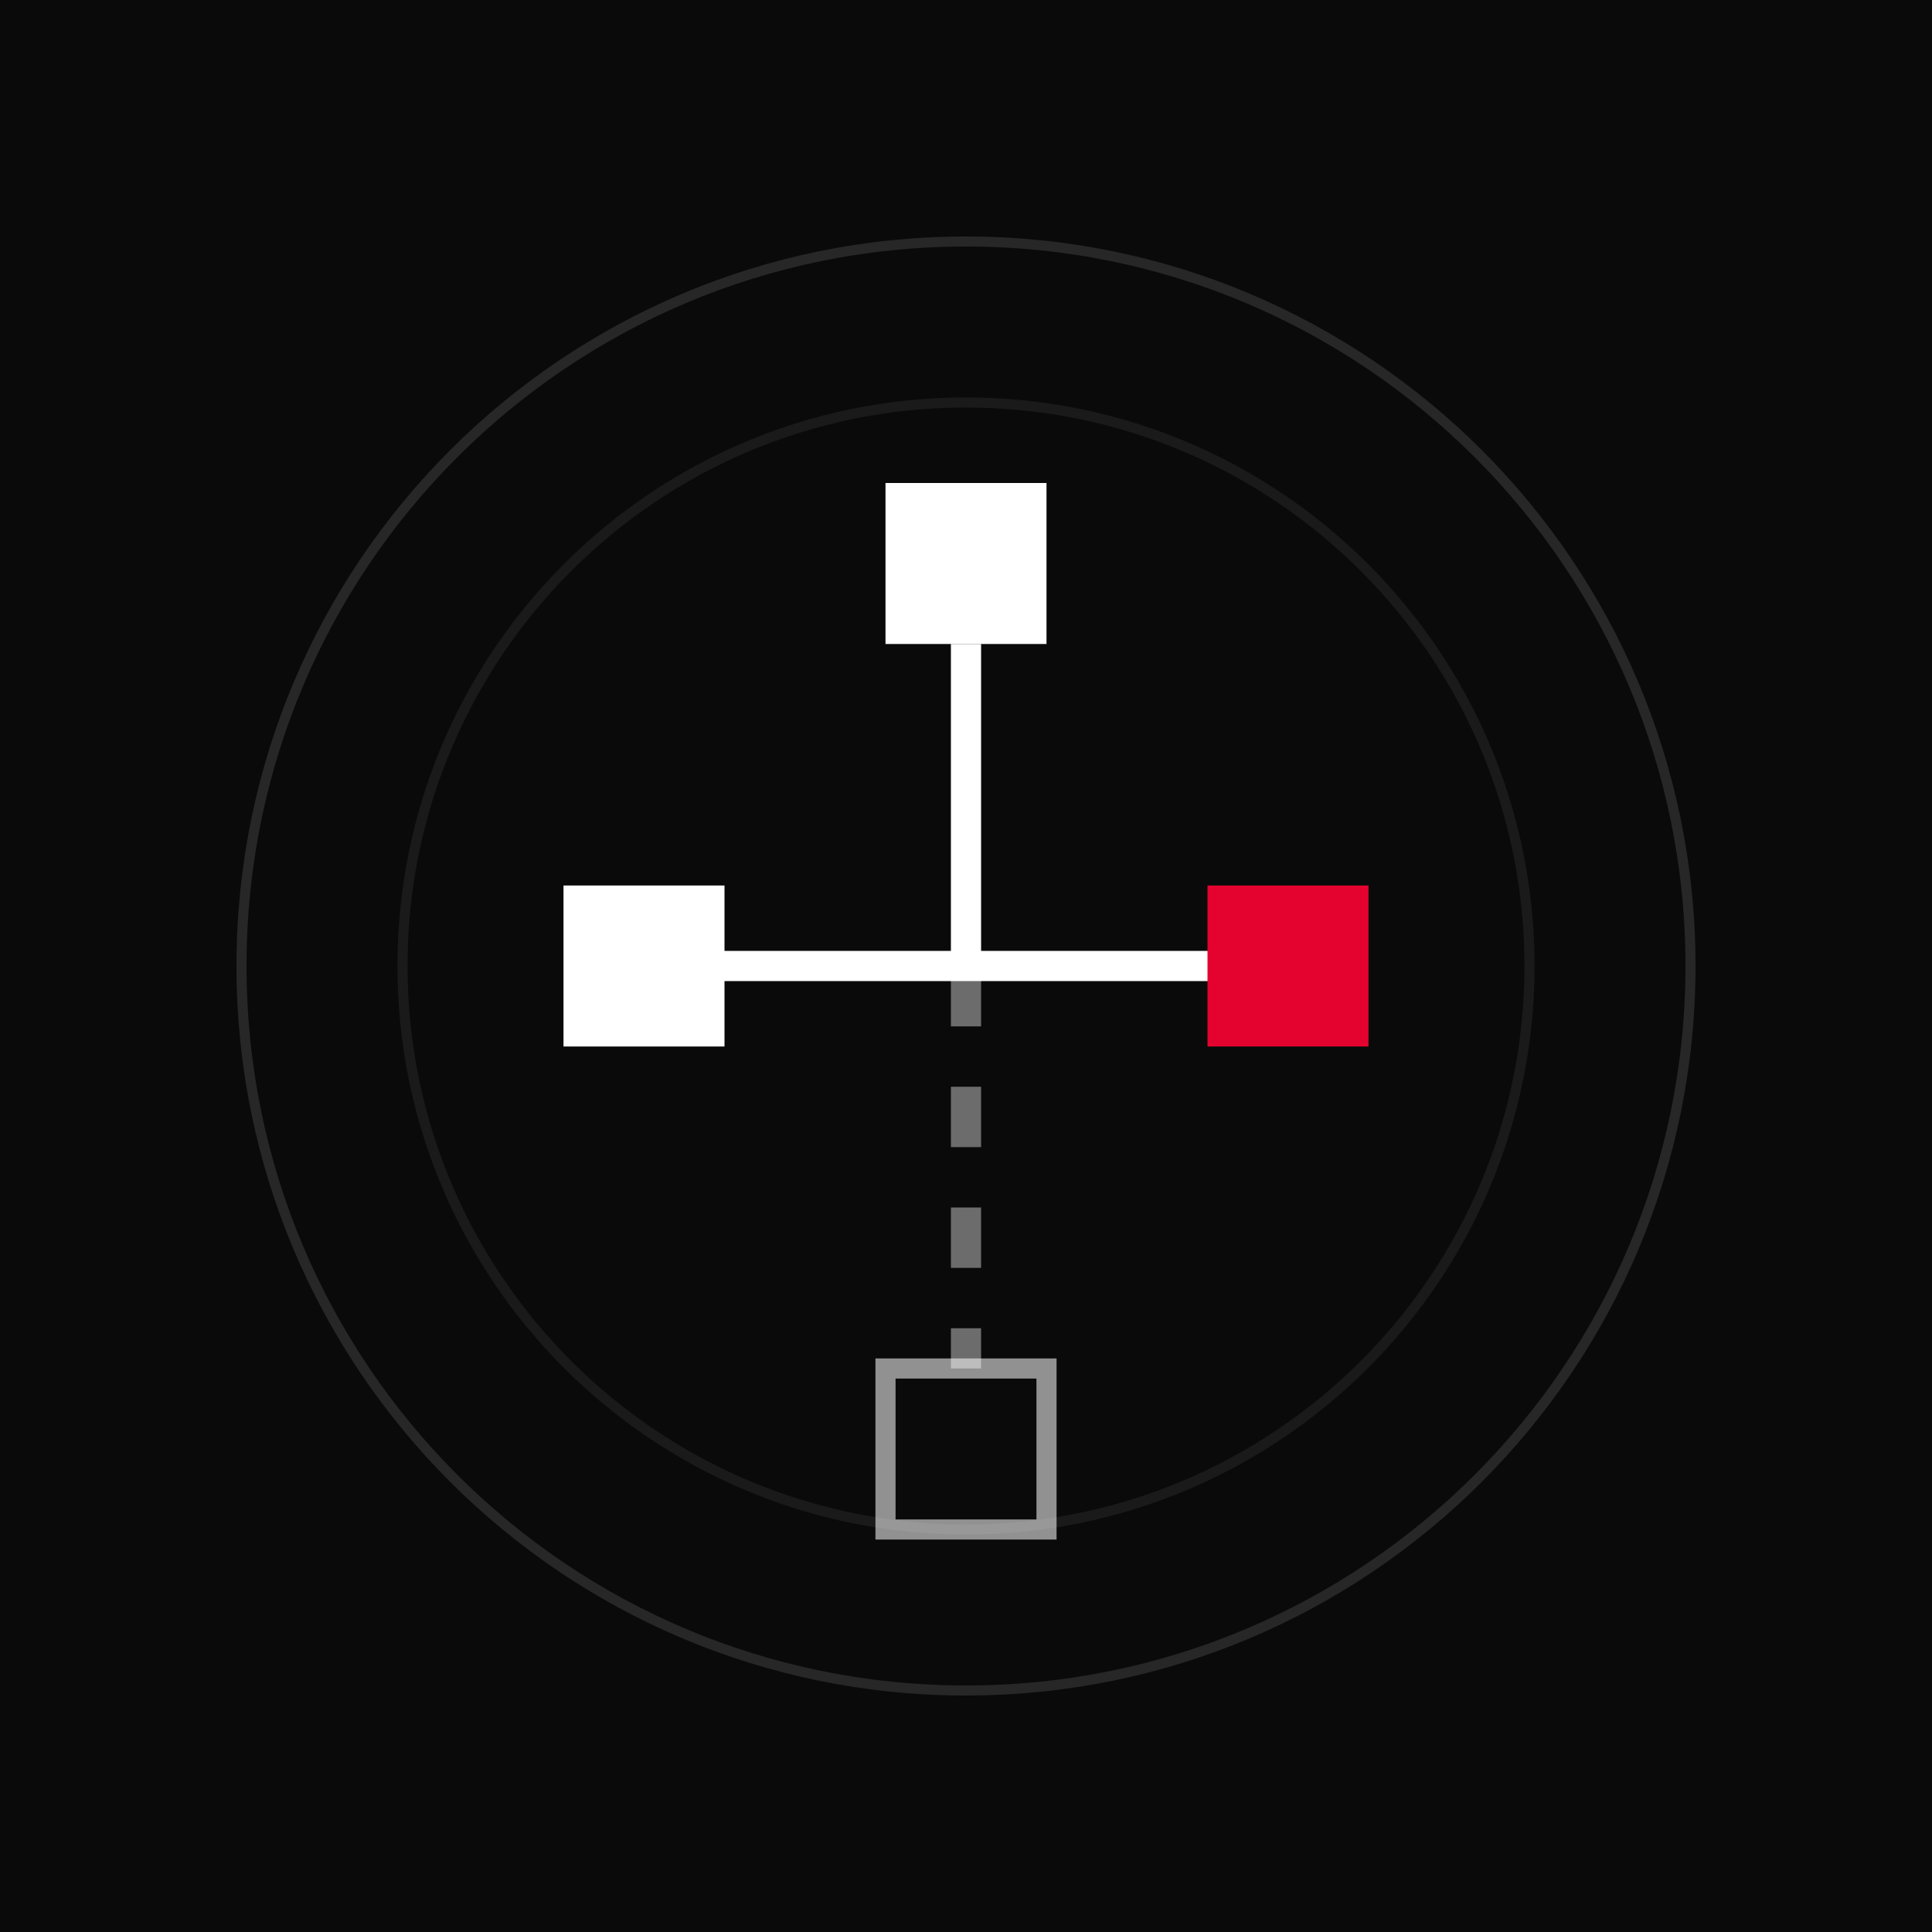
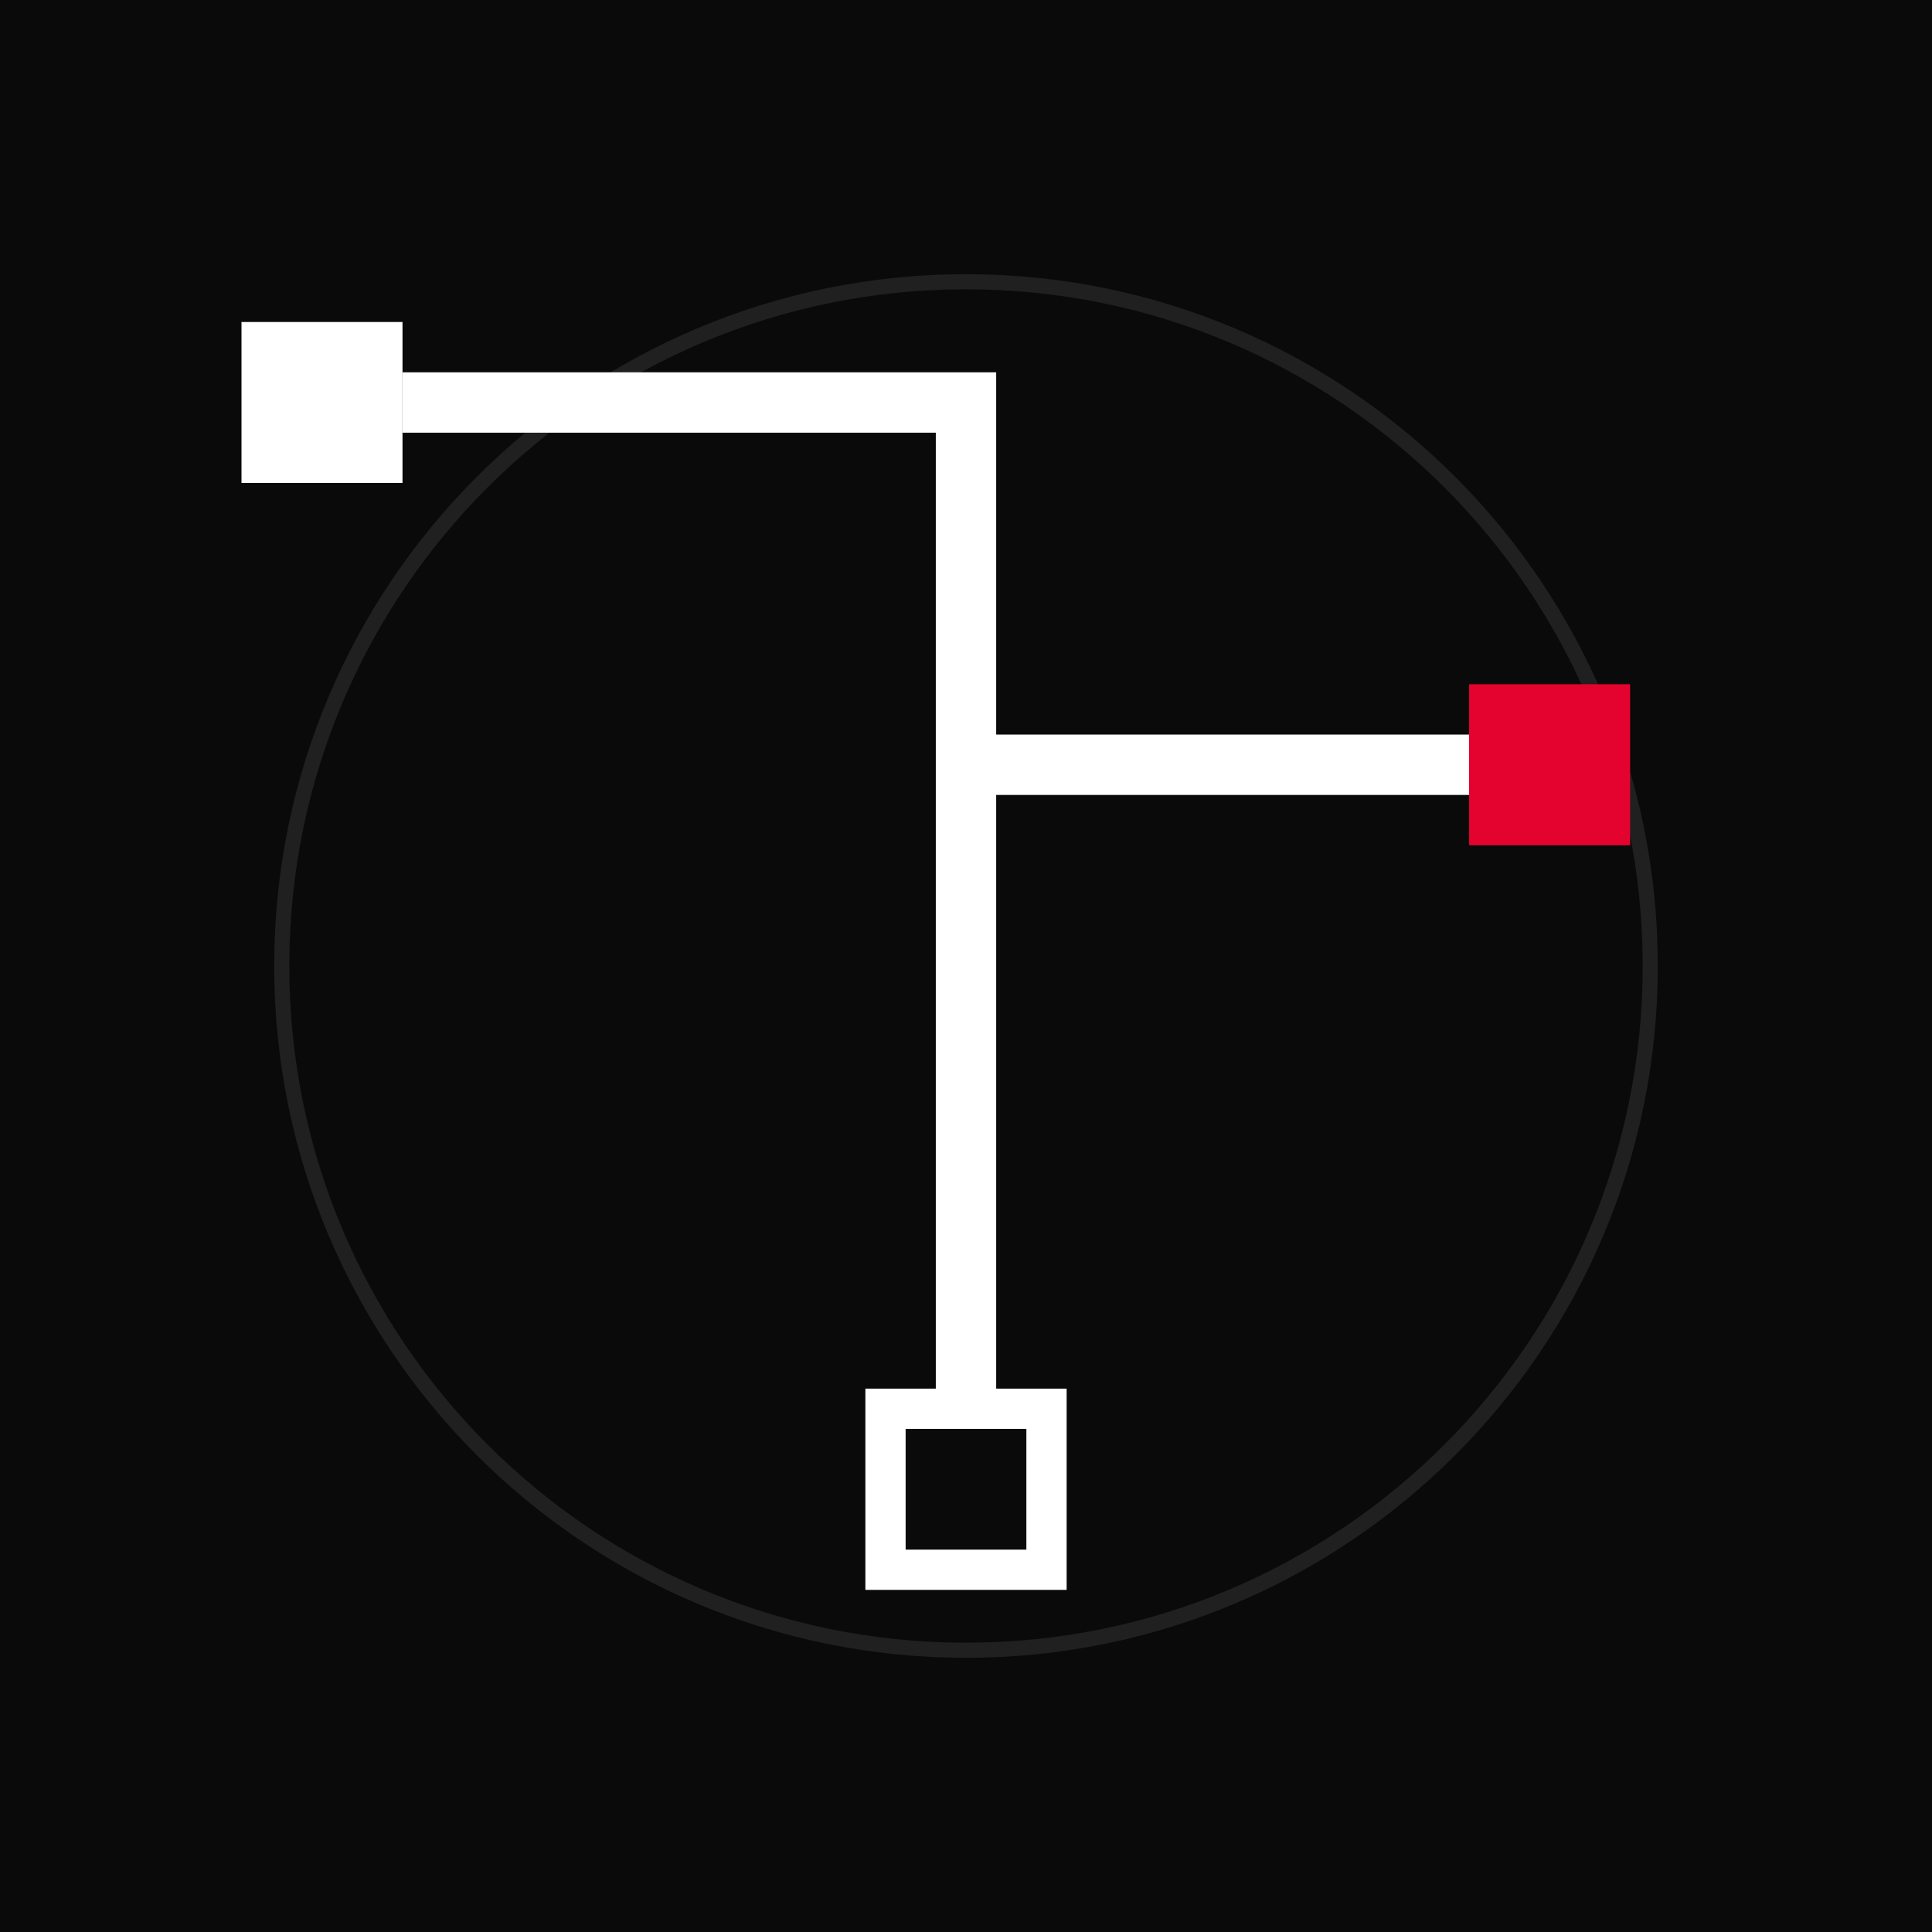
<svg xmlns="http://www.w3.org/2000/svg" viewBox="0 0 192 192" width="192" height="192">
  <rect width="192" height="192" fill="#0A0A0A" />
-   <circle cx="96" cy="96" r="72" fill="none" stroke="#FFFFFF" stroke-opacity="0.12" stroke-width="1" />
-   <circle cx="96" cy="96" r="56" fill="none" stroke="#FFFFFF" stroke-opacity="0.07" stroke-width="1" />
-   <path d="M96 64 V96 M96 96 H64 M96 96 H128" fill="none" stroke="#FFFFFF" stroke-width="3" />
-   <path d="M96 96 V136" fill="none" stroke="#FFFFFF" stroke-opacity="0.4" stroke-width="3" stroke-dasharray="6 6" />
-   <rect x="88" y="48" width="16" height="16" fill="#FFFFFF" />
-   <rect x="56" y="88" width="16" height="16" fill="#FFFFFF" />
-   <rect x="120" y="88" width="16" height="16" fill="#E4032E" />
-   <rect x="88" y="136" width="16" height="16" fill="none" stroke="#FFFFFF" stroke-opacity="0.55" stroke-width="2" />
+   <circle cx="96" cy="96" r="68" fill="none" stroke="#FFFFFF" stroke-opacity="0.09" stroke-width="1.5" />
+   <path d="M40,40 H96 V140" fill="none" stroke="#FFFFFF" stroke-width="6" />
+   <path d="M96,76 H146" fill="none" stroke="#FFFFFF" stroke-width="6" />
+   <rect x="24" y="32" width="16" height="16" fill="#FFFFFF" />
+   <rect x="146" y="68" width="16" height="16" fill="#E4032E" />
+   <rect x="88" y="140" width="16" height="16" fill="none" stroke="#FFFFFF" stroke-width="4" />
</svg>
